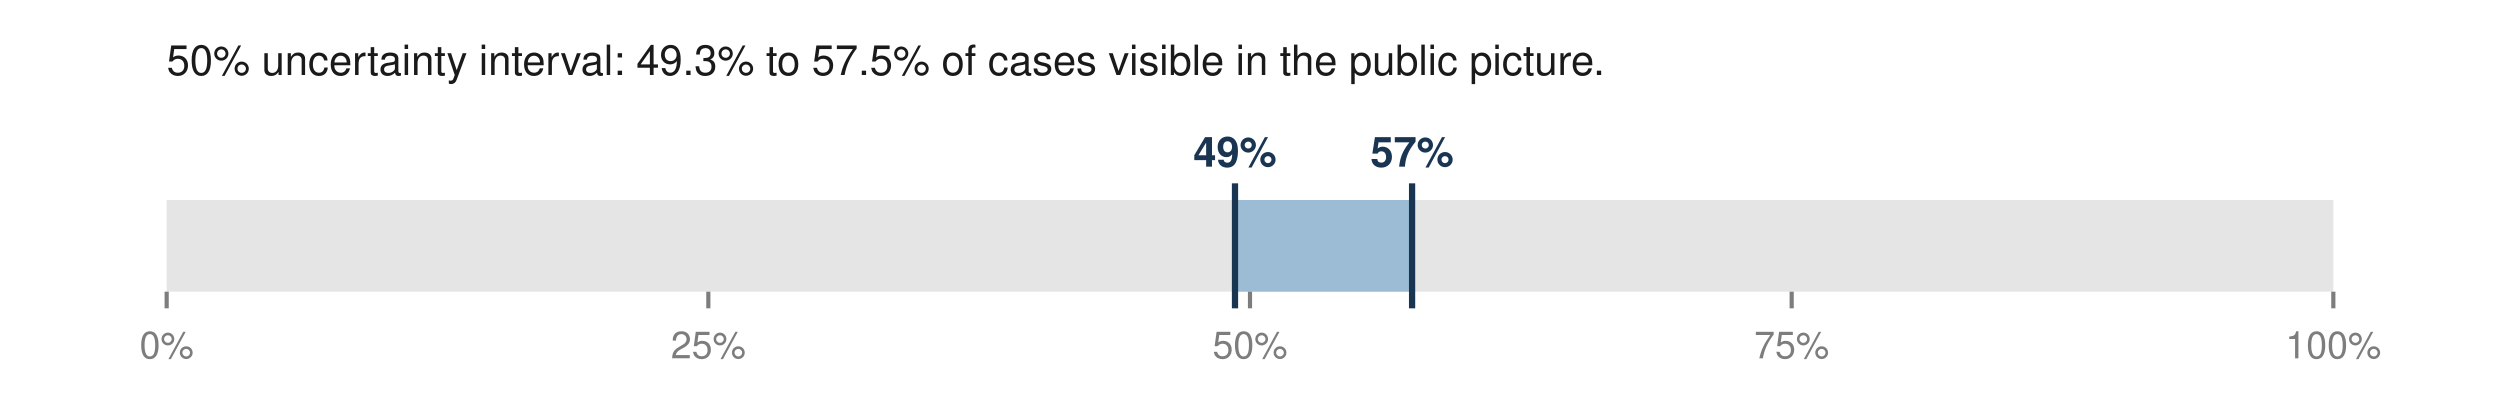
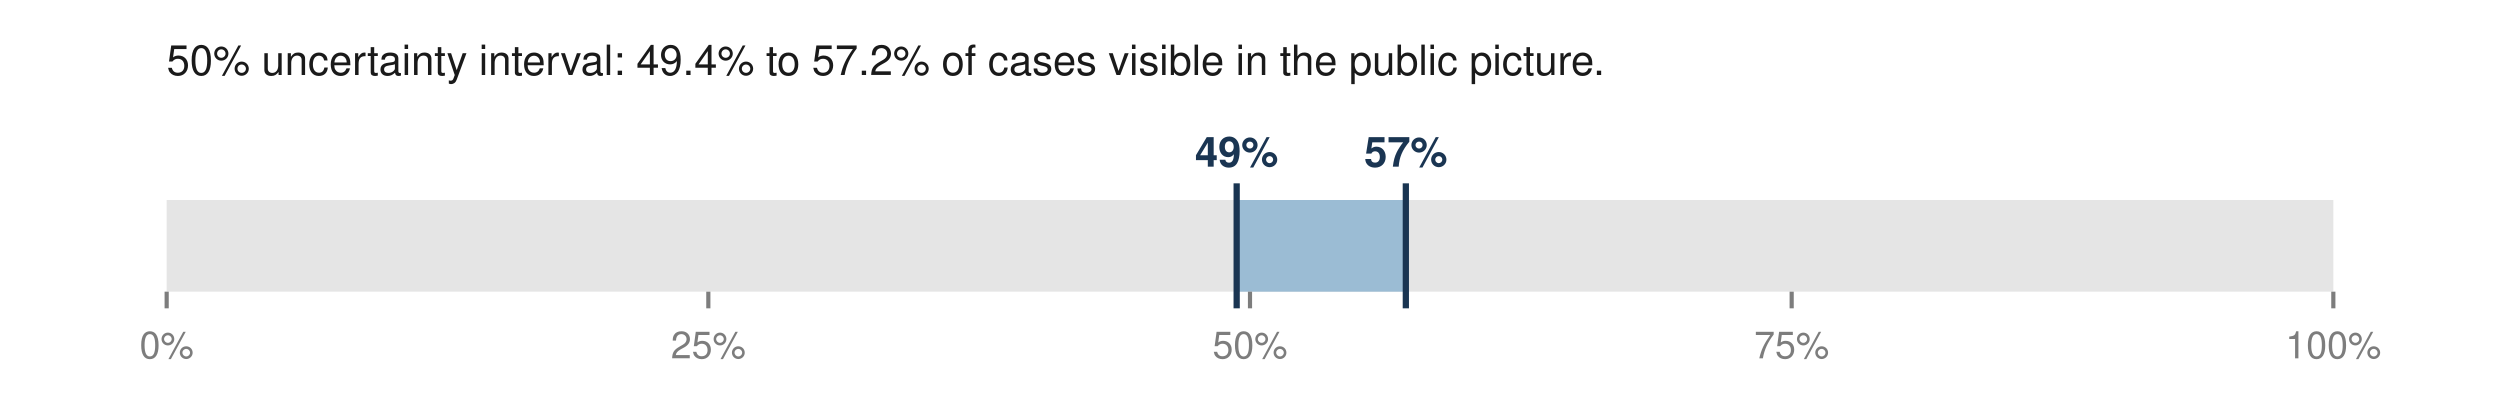
<svg xmlns="http://www.w3.org/2000/svg" viewBox="0 0 600 100" width="600" height="100" role="img" aria-labelledby="t">
-   <text x="40.0" y="18.0" font-family="Helvetica,Arial,sans-serif" font-size="10" fill="#1a1a1a" font-weight="normal" text-anchor="start">50% uncertainty interval: 49.3% to 57.5% of cases visible in the public picture.</text>
+   <text x="40.0" y="18.0" font-family="Helvetica,Arial,sans-serif" font-size="10" fill="#1a1a1a" font-weight="normal" text-anchor="start">50% uncertainty interval: 49.4% to 57.2% of cases visible in the public picture.</text>
  <rect x="40.0" y="48.0" width="520.0" height="22.0" fill="#e5e5e5" />
-   <rect x="296.4" y="48.0" width="42.5" height="22.0" fill="#9bbcd4" />
-   <line x1="296.4" y1="44.0" x2="296.4" y2="74.0" stroke="#1a3552" stroke-width="1.5" />
-   <line x1="338.9" y1="44.0" x2="338.9" y2="74.0" stroke="#1a3552" stroke-width="1.5" />
-   <text x="296.4" y="40.0" font-family="Helvetica,Arial,sans-serif" font-size="10" fill="#1a3552" font-weight="bold" text-anchor="middle">49%</text>
-   <text x="338.9" y="40.0" font-family="Helvetica,Arial,sans-serif" font-size="10" fill="#1a3552" font-weight="bold" text-anchor="middle">57%</text>
+   <rect x="296.8" y="48.0" width="40.6" height="22.0" fill="#9bbcd4" />
+   <line x1="296.8" y1="44.0" x2="296.8" y2="74.0" stroke="#1a3552" stroke-width="1.5" />
+   <line x1="337.4" y1="44.0" x2="337.4" y2="74.0" stroke="#1a3552" stroke-width="1.5" />
+   <text x="296.8" y="40.0" font-family="Helvetica,Arial,sans-serif" font-size="10" fill="#1a3552" font-weight="bold" text-anchor="middle">49%</text>
+   <text x="337.4" y="40.0" font-family="Helvetica,Arial,sans-serif" font-size="10" fill="#1a3552" font-weight="bold" text-anchor="middle">57%</text>
  <line x1="40.0" y1="70.0" x2="40.0" y2="74.0" stroke="#7d7d7d" stroke-width="1" />
  <text x="40.0" y="86.0" font-family="Helvetica,Arial,sans-serif" font-size="9" fill="#7d7d7d" font-weight="normal" text-anchor="middle">0%</text>
  <line x1="170.0" y1="70.0" x2="170.0" y2="74.0" stroke="#7d7d7d" stroke-width="1" />
  <text x="170.0" y="86.0" font-family="Helvetica,Arial,sans-serif" font-size="9" fill="#7d7d7d" font-weight="normal" text-anchor="middle">25%</text>
  <line x1="300.0" y1="70.0" x2="300.0" y2="74.0" stroke="#7d7d7d" stroke-width="1" />
  <text x="300.0" y="86.0" font-family="Helvetica,Arial,sans-serif" font-size="9" fill="#7d7d7d" font-weight="normal" text-anchor="middle">50%</text>
  <line x1="430.0" y1="70.0" x2="430.0" y2="74.0" stroke="#7d7d7d" stroke-width="1" />
  <text x="430.0" y="86.0" font-family="Helvetica,Arial,sans-serif" font-size="9" fill="#7d7d7d" font-weight="normal" text-anchor="middle">75%</text>
  <line x1="560.0" y1="70.0" x2="560.0" y2="74.0" stroke="#7d7d7d" stroke-width="1" />
  <text x="560.0" y="86.0" font-family="Helvetica,Arial,sans-serif" font-size="9" fill="#7d7d7d" font-weight="normal" text-anchor="middle">100%</text>
</svg>
